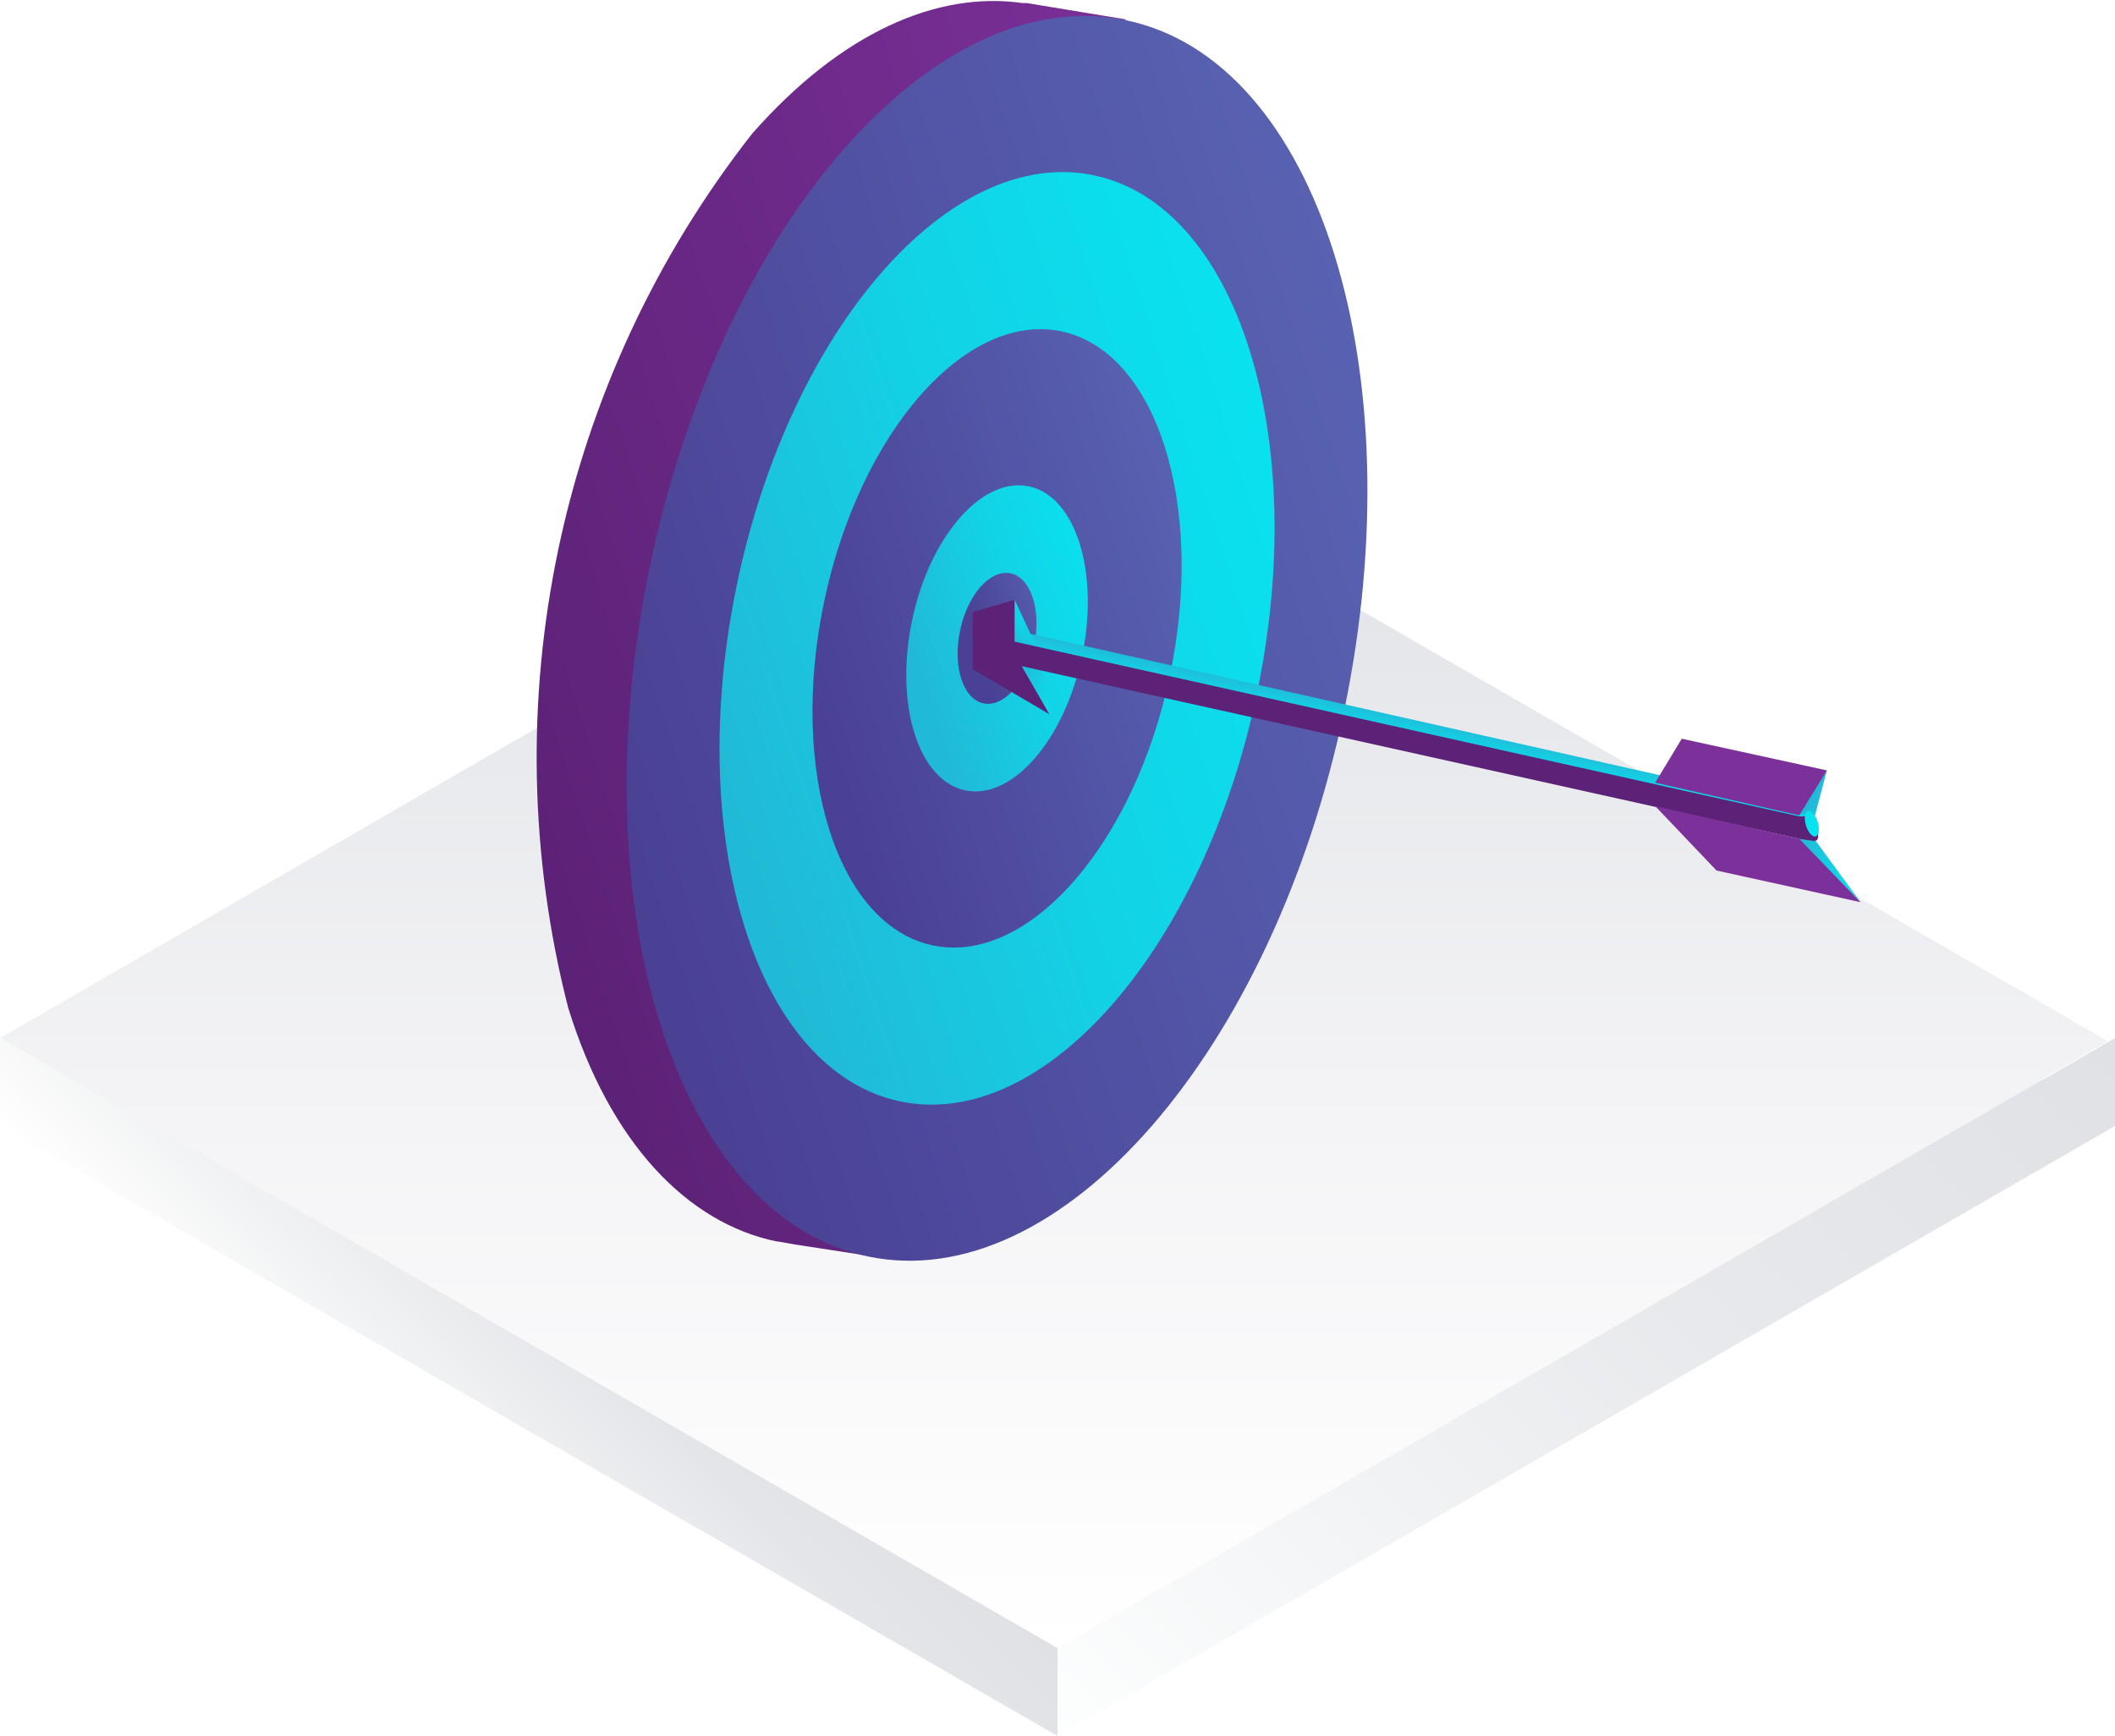
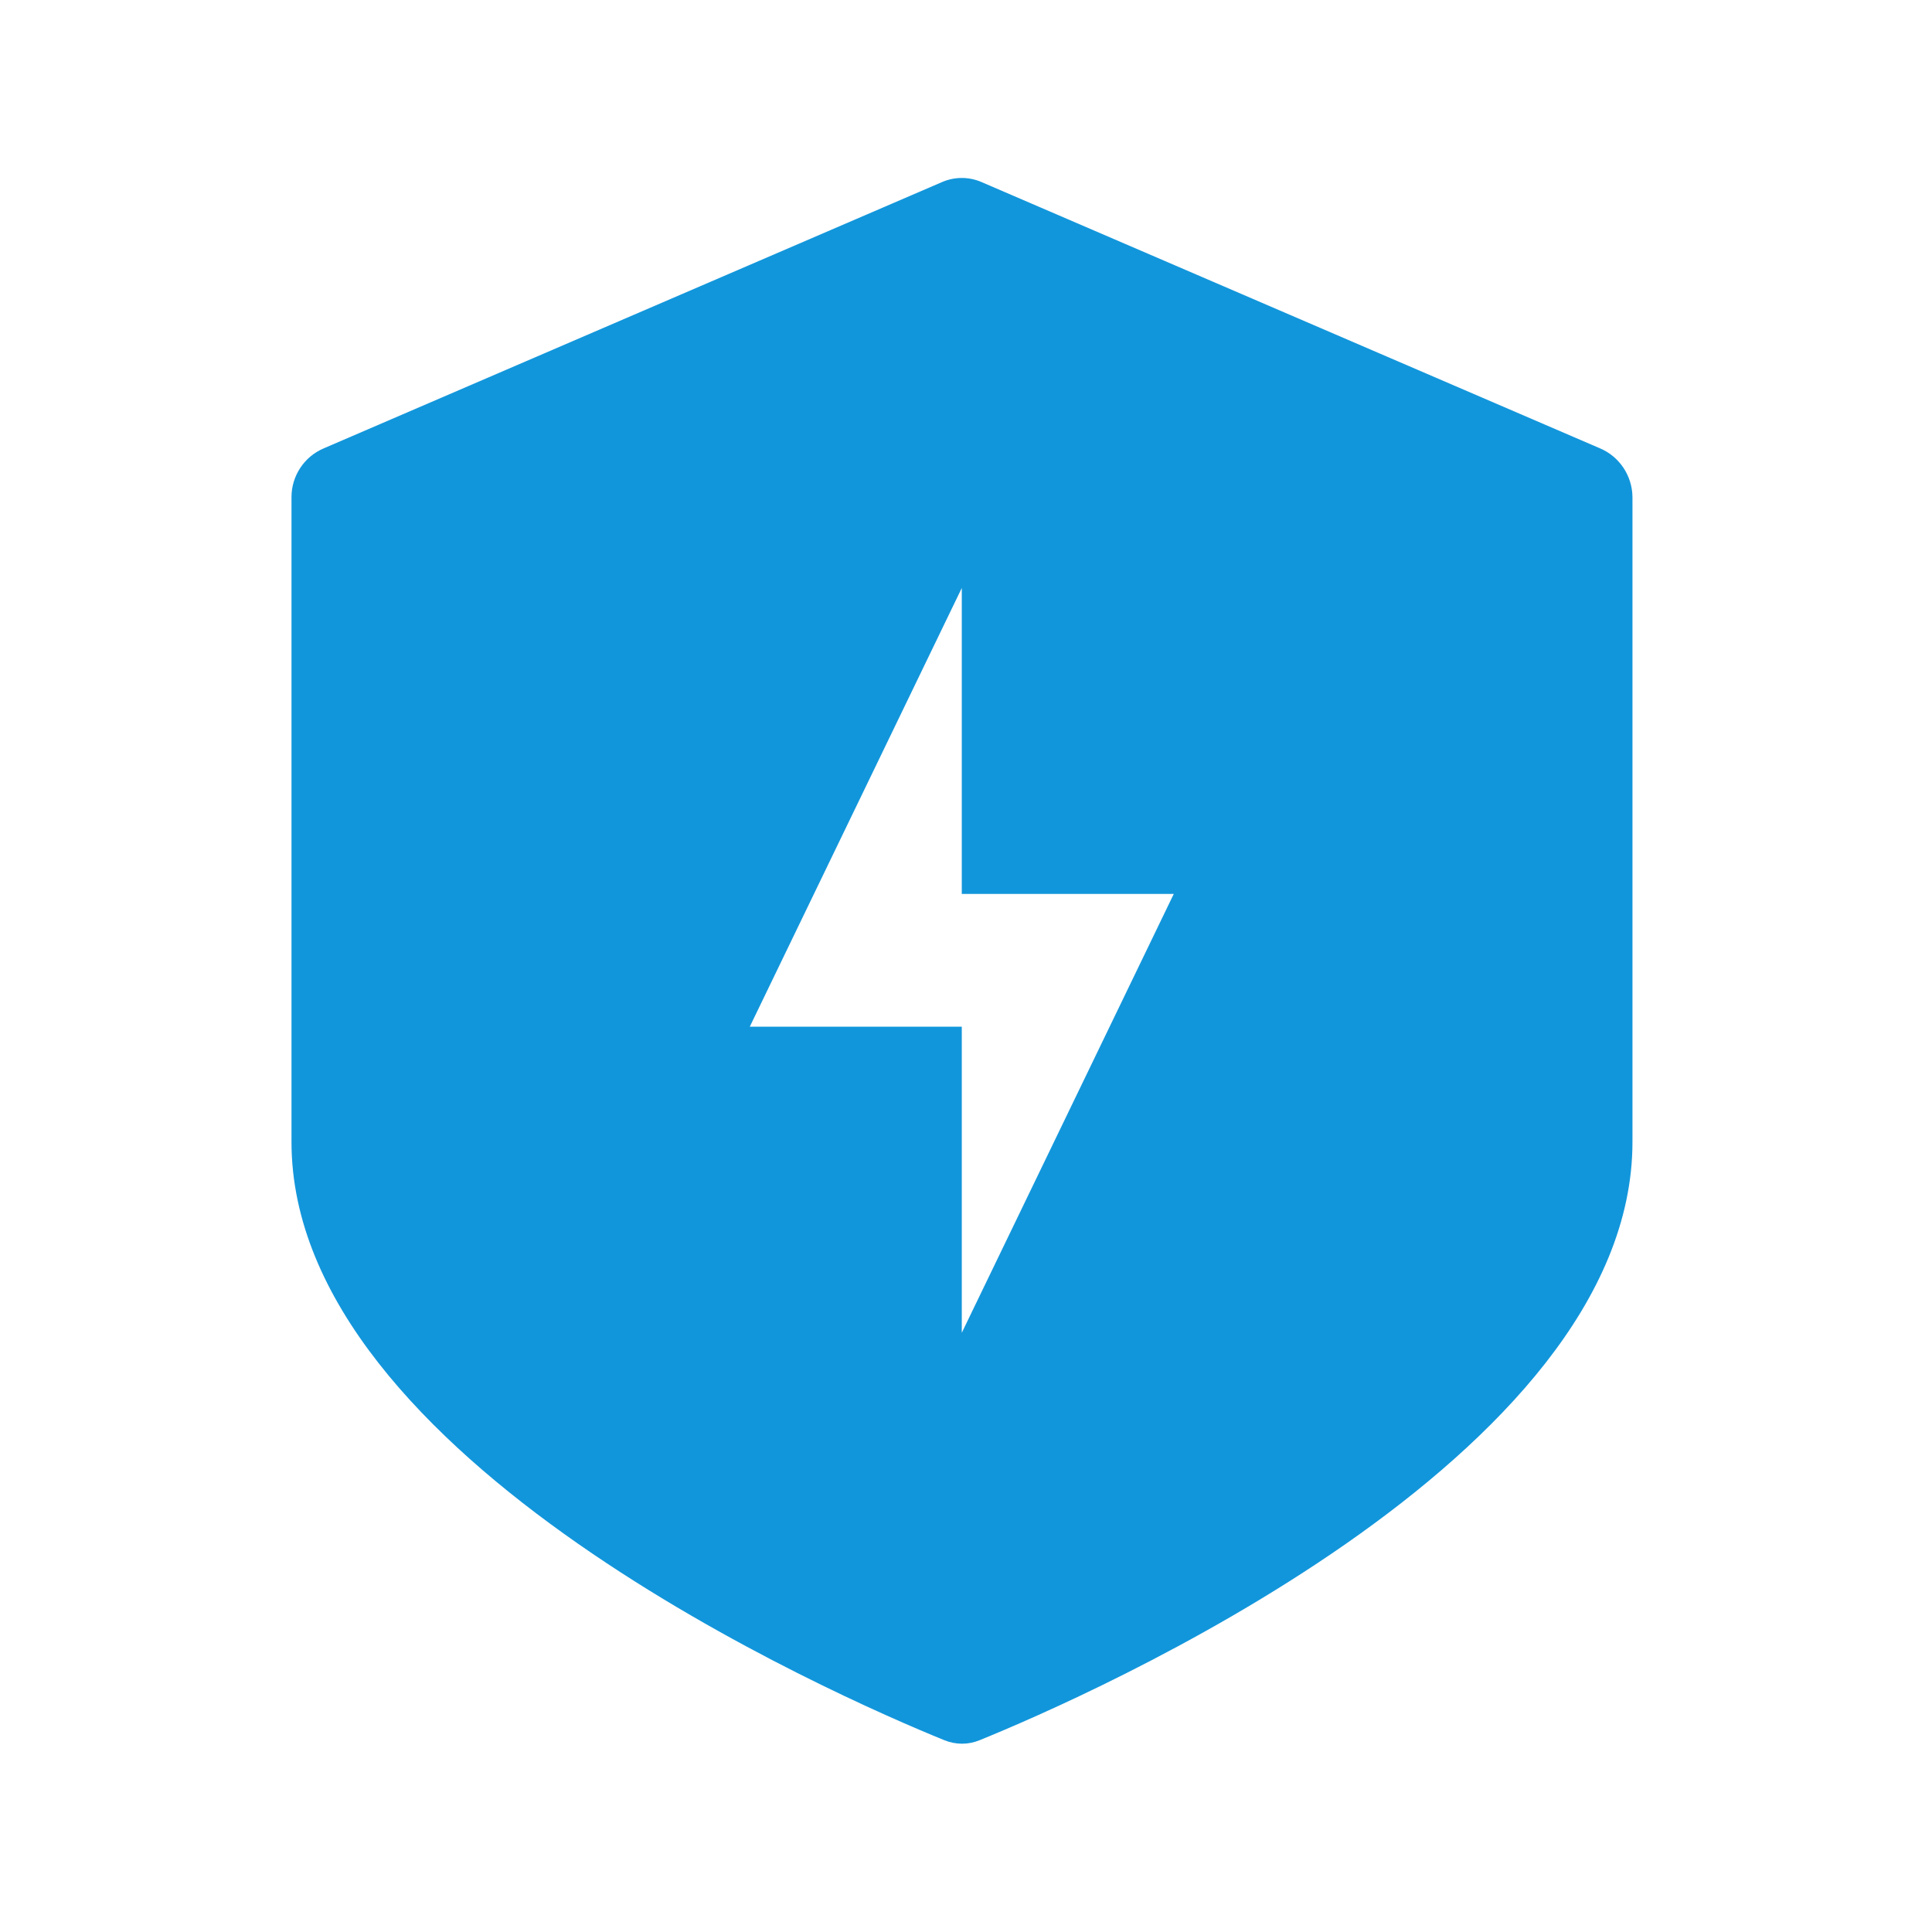
- <svg xmlns="http://www.w3.org/2000/svg" xmlns:xlink="http://www.w3.org/1999/xlink" viewBox="0 0 207 169.9">
+ <svg xmlns="http://www.w3.org/2000/svg" t="1575977145815" class="icon" viewBox="0 0 1024 1024" version="1.1" p-id="12079" data-spm-anchor-id="a313x.7781069.0.i72" width="200" height="200">
  <defs>
-     <linearGradient id="a" x1="103.2" y1="49.5" x2="103.2" y2="168.7" gradientUnits="userSpaceOnUse">
-       <stop offset="0" stop-color="#dfe1e5" />
-       <stop offset=".6" stop-color="#f5f5f7" />
-       <stop offset="1" stop-color="#fff" />
-     </linearGradient>
-     <linearGradient id="f" x1="103.2" y1="42.2" x2="103.2" y2="161.3" xlink:href="#a" />
-     <linearGradient id="g" x1="64.8" y1="122.7" x2="38.7" y2="148.8" gradientUnits="userSpaceOnUse">
-       <stop offset="0" stop-color="#dfe1e5" />
-       <stop offset=".3" stop-color="#e4e5e9" />
-       <stop offset=".7" stop-color="#f2f3f4" />
-       <stop offset="1" stop-color="#fff" />
-     </linearGradient>
-     <linearGradient id="h" x1="198.2" y1="92.8" x2="112.3" y2="178.7" gradientUnits="userSpaceOnUse">
-       <stop offset="0" stop-color="#dfe1e5" />
-       <stop offset=".4" stop-color="#e7e9ec" />
-       <stop offset="1" stop-color="#fdfefe" />
-       <stop offset="1" stop-color="#fff" />
-     </linearGradient>
-     <linearGradient id="e" x1="-565.5" y1="1047.1" x2="-479.6" y2="1047.1" gradientTransform="rotate(-17.9 -2843.9 -2312.2)" gradientUnits="userSpaceOnUse">
-       <stop offset="0" stop-color="#5c2277" />
-       <stop offset="1" stop-color="#7c3099" />
-     </linearGradient>
-     <linearGradient id="b" x1="-130.8" y1="2079.2" x2="-31.7" y2="2079.2" gradientTransform="matrix(.86 .51 -1 .57 2562.4 -974.3)" gradientUnits="userSpaceOnUse">
-       <stop offset="0" stop-color="#4a4194" />
-       <stop offset="1" stop-color="#5963b2" />
-     </linearGradient>
-     <linearGradient id="c" x1="-44.1" y1="2079.2" x2="-118.4" y2="2079.2" gradientTransform="matrix(.86 .51 -1 .57 2562.4 -974.3)" gradientUnits="userSpaceOnUse">
-       <stop offset="0" stop-color="#08e3f0" />
-       <stop offset=".5" stop-color="#12d3e6" />
-       <stop offset="1" stop-color="#21bad6" />
-     </linearGradient>
-     <linearGradient id="i" x1="-105.9" y1="2079.2" x2="-56.6" y2="2079.2" xlink:href="#b" />
-     <linearGradient id="j" x1="-69" y1="2079.2" x2="-93.5" y2="2079.2" xlink:href="#c" />
-     <linearGradient id="k" x1="-86.5" y1="2079.2" x2="-76" y2="2079.2" xlink:href="#b" />
-     <linearGradient id="l" x1="-446.7" y1="1093.2" x2="-440.6" y2="1099.3" gradientTransform="rotate(-17.9 -3343.5 -1389.4)" gradientUnits="userSpaceOnUse">
-       <stop offset="0" stop-color="#21bad6" />
-       <stop offset=".2" stop-color="#1ac5dd" />
-       <stop offset=".7" stop-color="#0ddbeb" />
-       <stop offset="1" stop-color="#08e3f0" />
-     </linearGradient>
-     <linearGradient id="m" x1="-443.7" y1="1088.9" x2="-442.3" y2="1090.3" gradientTransform="rotate(-17.9 -3343.5 -1389.4)" gradientUnits="userSpaceOnUse">
-       <stop offset="0" stop-color="#21bad6" />
-       <stop offset=".3" stop-color="#1fbed9" />
-       <stop offset=".6" stop-color="#17cae0" />
-       <stop offset=".9" stop-color="#0bdeed" />
-       <stop offset="1" stop-color="#08e3f0" />
-     </linearGradient>
-     <linearGradient id="n" x1="-478.8" y1="1073.6" x2="-477" y2="1070.5" gradientTransform="rotate(-17.9 -2843.9 -2312.2)" xlink:href="#c" />
-     <linearGradient id="d" x1="-514.5" y1="1053.2" x2="-510.3" y2="1057.4" gradientTransform="rotate(-17.9 -3343.5 -1389.4)" gradientUnits="userSpaceOnUse">
-       <stop offset="0" stop-color="#21bad6" />
-       <stop offset=".6" stop-color="#12d3e6" />
-       <stop offset="1" stop-color="#08e3f0" />
-     </linearGradient>
-     <linearGradient id="o" x1="-514.3" y1="1051.3" x2="-510.5" y2="1049.1" xlink:href="#d" />
-     <linearGradient id="p" x1="-6596.2" y1="-3272.6" x2="-6596.2" y2="-3262.3" gradientTransform="rotate(-168.5 -3831 -2016.6) skewX(29.9)" gradientUnits="userSpaceOnUse">
-       <stop offset="0" stop-color="#5c2277" />
-       <stop offset=".5" stop-color="#702b8c" />
-       <stop offset="1" stop-color="#7c3099" />
-     </linearGradient>
-     <linearGradient id="q" x1="-6641.9" y1="-3264.3" x2="-6623" y2="-3264.3" gradientTransform="rotate(-168.5 -3990.6 -2054.7) skewX(29.9)" xlink:href="#e" />
-     <linearGradient id="r" x1="-6640.9" y1="-3271.4" x2="-6622.2" y2="-3271.4" gradientTransform="rotate(-168.5 -3990.6 -2054.7) skewX(29.9)" xlink:href="#e" />
-     <linearGradient id="s" x1="-444.9" y1="1092.3" x2="-443.7" y2="1092.3" gradientTransform="translate(914 -908.5)" xlink:href="#d" />
+     <style type="text/css" />
  </defs>
-   <path fill="url(#a)" d="M103.5 168.7L0 108.9l102.8-59.4 103.5 59.8-102.8 59.4z" />
-   <path fill="url(#f)" d="M103.5 161.3L0 101.6l102.8-59.4 103.5 59.7-102.8 59.4z" />
-   <path fill="url(#g)" d="M103.5 169.9L0 110.2v-8.6l103.5 59.7v8.6z" />
-   <path fill="url(#h)" d="M207 110.2l-103.5 59.7v-8.6L207 101.6v8.6z" />
-   <path d="M416.1 112.3l2-1.5-9.7-1.6h-.4c-8.4-1.2-17.8 2.9-26.5 12.8a98.9 98.9 0 0 0-18 85.5c4.1 13.3 11.7 21.1 20.4 22.9h.1l1.7.3 9.1 1.4-1.1-2.1c5.9-1.6 12-5.6 17.7-12.2a99 99 0 0 0 18.1-85.5c-3-9.6-7.7-16.3-13.4-20z" transform="translate(-307.9 -108.9)" fill="url(#e)" />
-   <ellipse cx="405.2" cy="171.2" rx="61.8" ry="34.7" transform="rotate(-78.2 184.5 306.1)" fill="url(#b)" />
-   <ellipse cx="405.2" cy="171.2" rx="46.3" ry="26" transform="rotate(-78.2 184.5 306.1)" fill="url(#c)" />
-   <ellipse cx="405.2" cy="171.2" rx="30.7" ry="17.3" transform="rotate(-78.2 184.5 306.1)" fill="url(#i)" />
-   <ellipse cx="405.2" cy="171.2" rx="15.2" ry="8.5" transform="rotate(-78.2 184.5 306.1)" fill="url(#j)" />
-   <ellipse cx="405.2" cy="171.2" rx="6.5" ry="3.7" transform="rotate(-78.2 184.5 306.1)" fill="url(#k)" />
-   <path fill="url(#l)" d="M175.7 81.8l6.4 6.5-5.2-7.1-1.2.6z" />
-   <path fill="url(#m)" d="M178.8 75.4l-1.5 5.7-.9-.8-.6-.8 3-4.1z" />
-   <path d="M409 173.3l75.5 16.7 1.2 1.1c.3-.5.1-2.2-.8-2.4l-1.2-.3-2.1-1.1-73.4-16.5z" transform="translate(-307.9 -108.9)" fill="url(#n)" />
-   <path fill="url(#d)" d="M102.8 69.9l-.9-5.2-2.9-.3.7 2.2 3.1 3.3z" />
-   <path fill="url(#o)" d="M99.3 58.7l2.1 4.5-3.2.3-1-2.2 2.1-2.6z" />
-   <path d="M407.2 167.6l-4.1 1.2v5.6l7.5 4.4-2.7-4.7L484 191l1.4.2c1 .1.1-2-.6-2.4h-.8l-76.8-17.1z" transform="translate(-307.9 -108.9)" fill="url(#p)" />
-   <path fill="url(#q)" d="M176.1 79.8l2.7-4.4-14.2-3.1-2.6 4.3 14.1 3.2z" />
-   <path fill="url(#r)" d="M182.1 88.3l-6-6.2-14.1-3.2 6 6.3 14.1 3.1z" />
-   <ellipse cx="485.2" cy="190" rx=".6" ry="1.3" transform="rotate(-17.1 -32.5 1159.2)" fill="url(#s)" />
+   <path d="M848.145 237.676L520.064 96.427a26.303 26.303 0 0 0-20.593 0L171.491 237.676c-10.297 4.398-16.994 14.594-16.994 25.79v341.776c0 168.039 289.695 294.193 345.975 317.085 6.098 2.499 12.795 2.499 18.793 0 56.28-22.891 345.975-148.946 345.975-317.085V263.467c-0.1-11.196-6.798-21.392-17.094-25.79zM509.767 706.406V544.165h-112.359l112.359-232.516v162.141h112.359l-112.359 232.616z" p-id="12080" data-spm-anchor-id="a313x.7781069.0.i71" class="selected" fill="#1296db" />
</svg>
